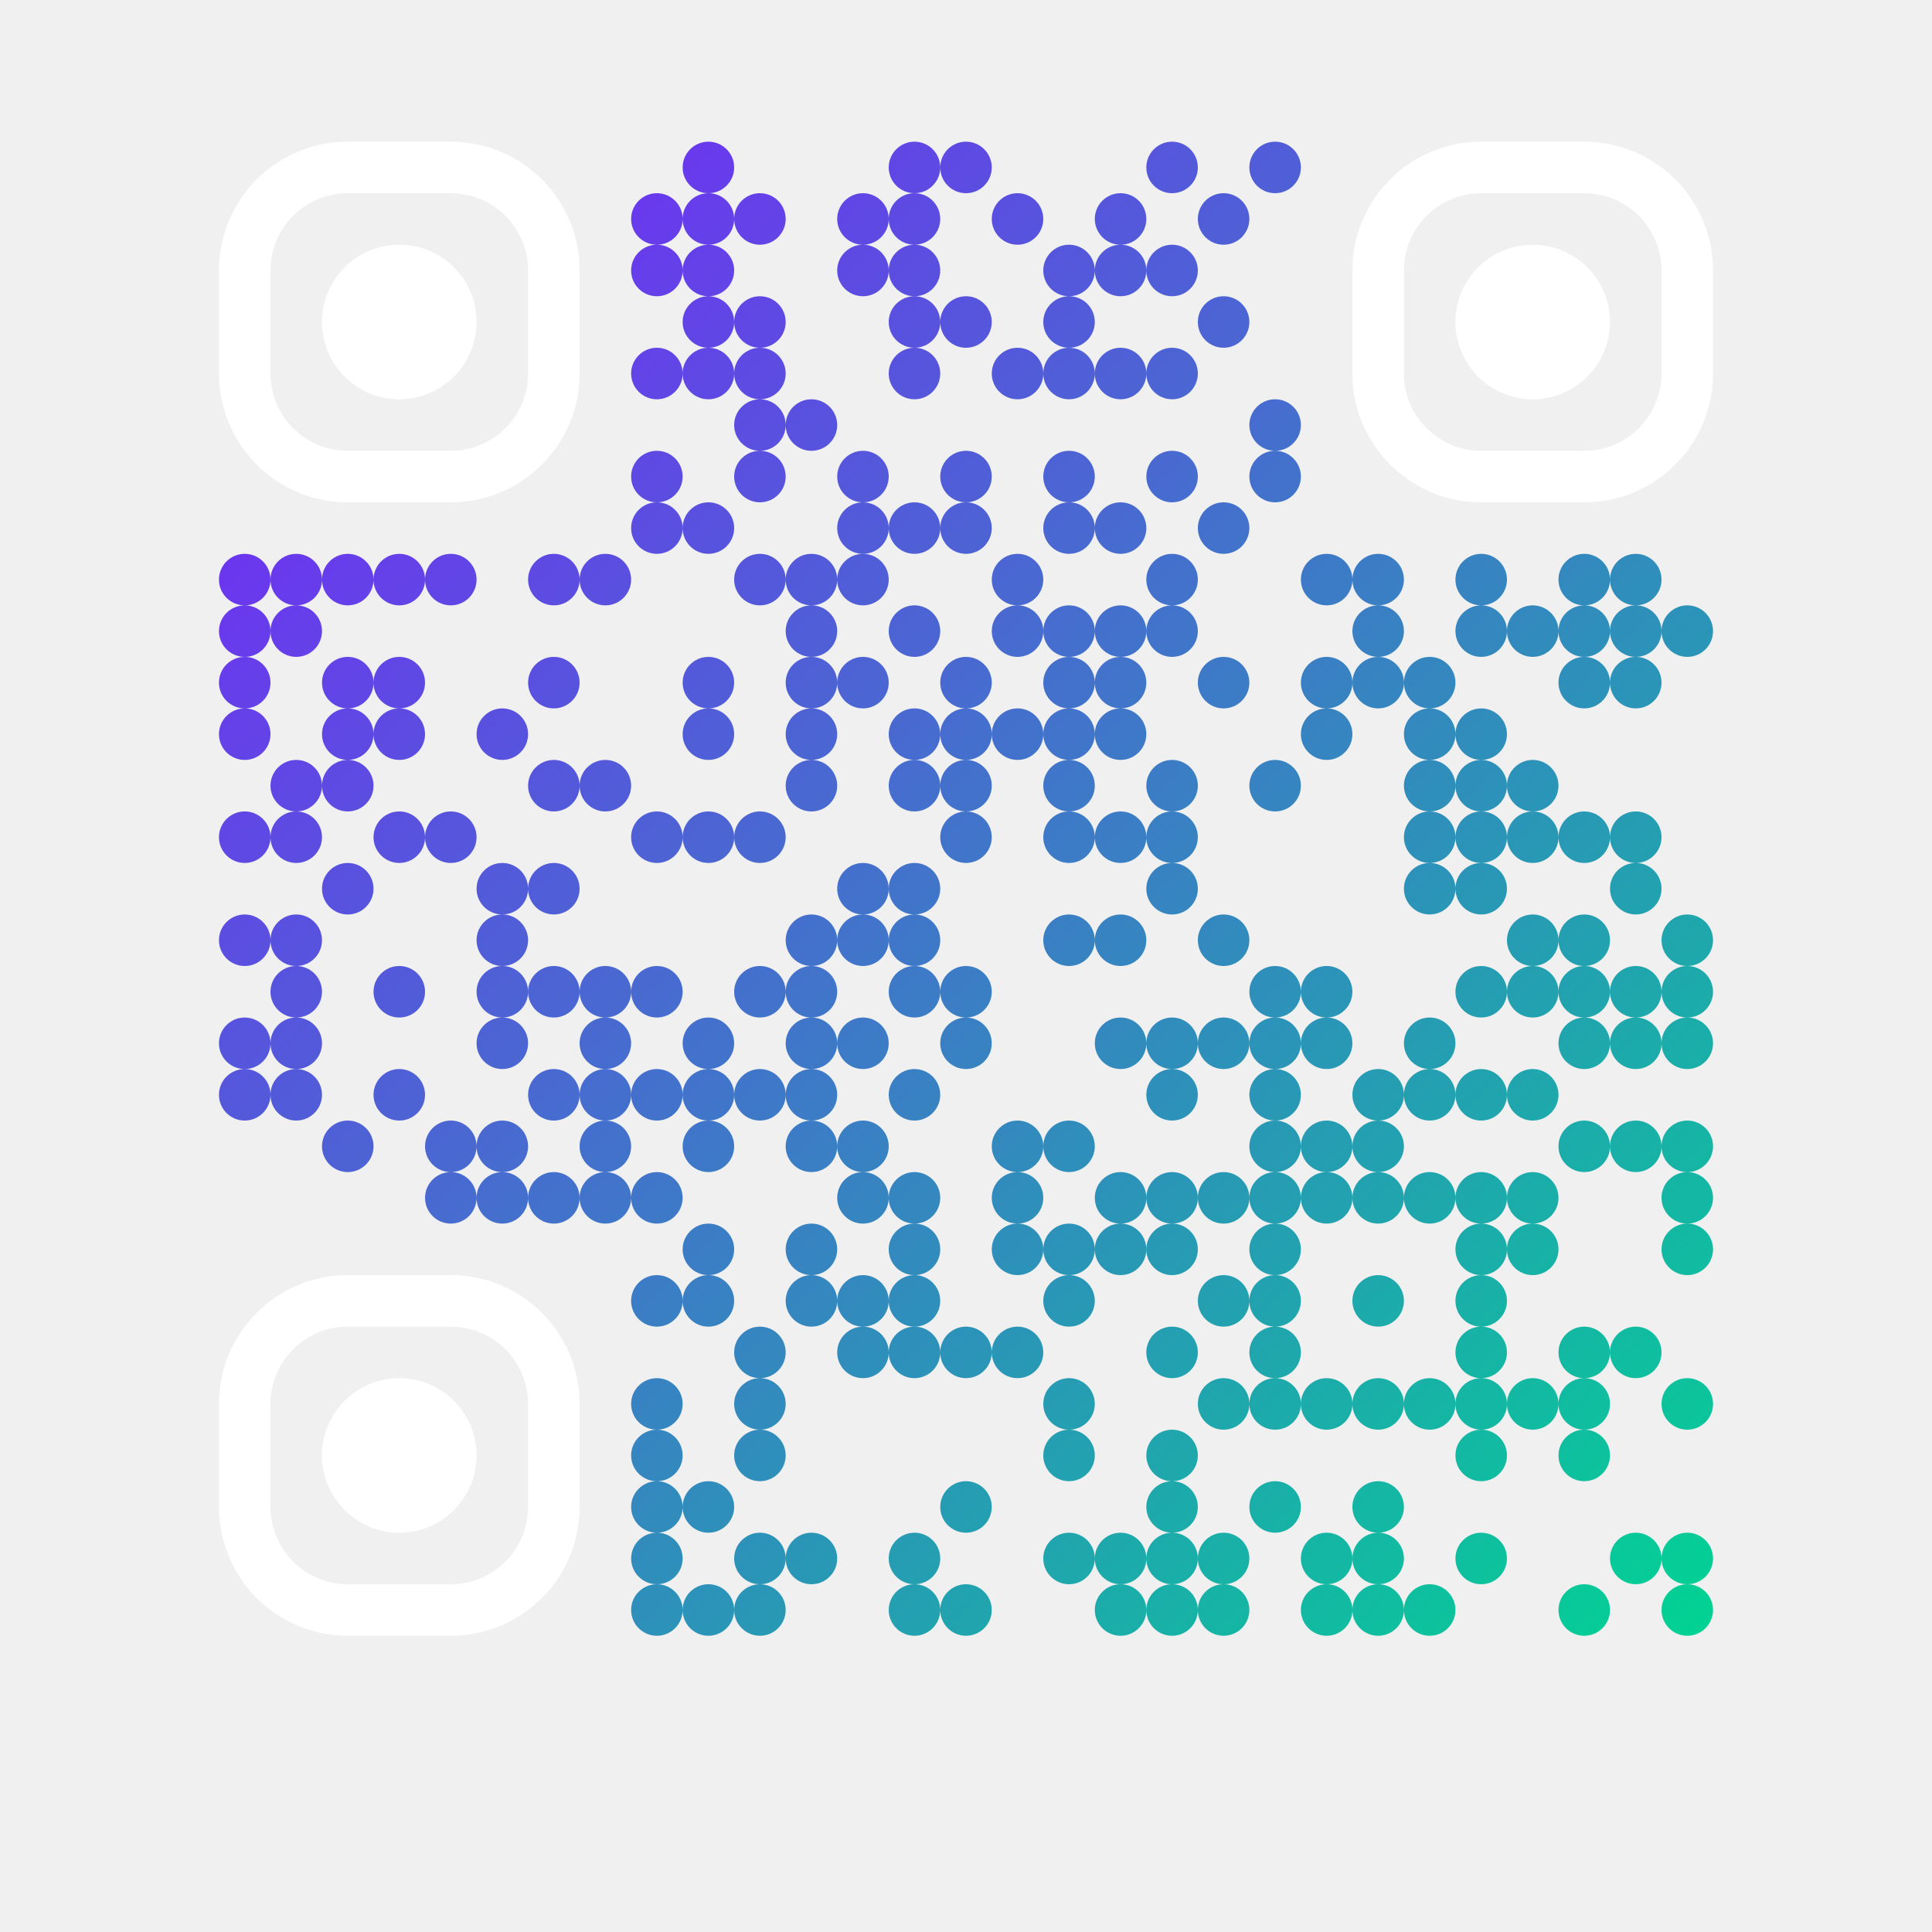
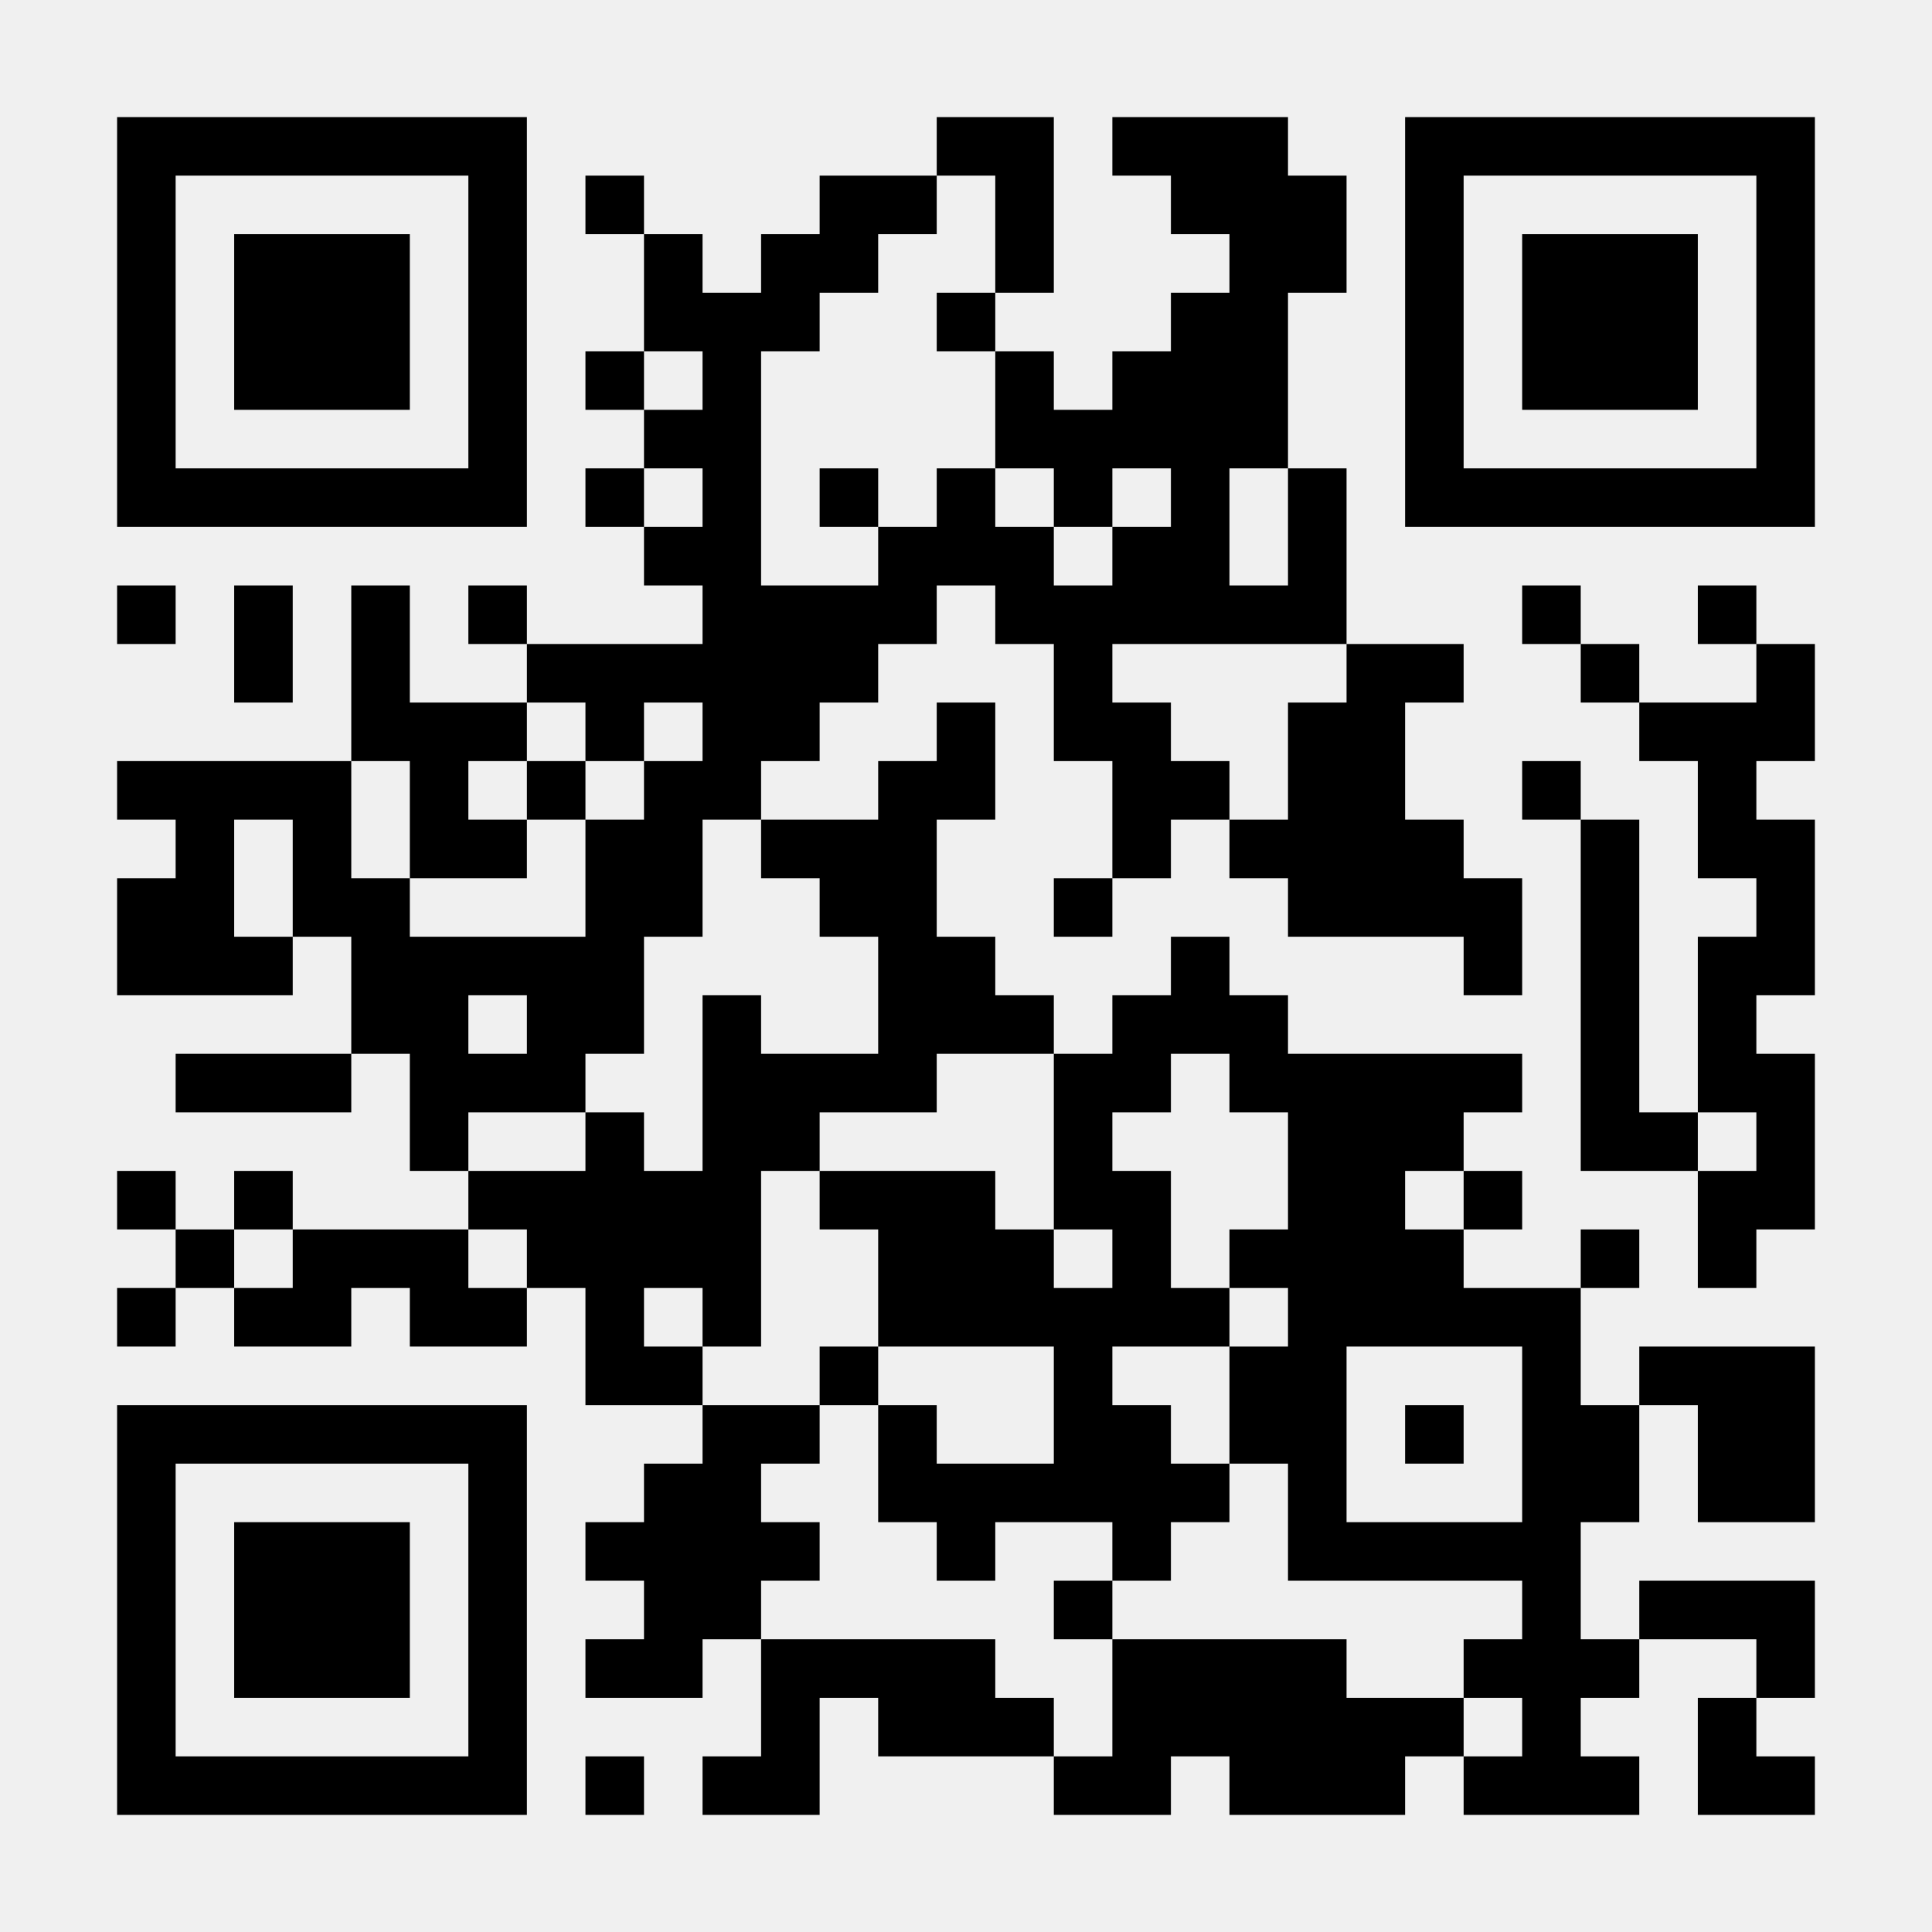
- <svg xmlns="http://www.w3.org/2000/svg" id="svgQrWrapper" viewBox="0 0 300 300" style="width: 100%; height: 100%; background-color: transparent;">
-   <svg>
-     <g transform="translate(30, 18)scale(0.8)" fill="none">
-       <svg width="300" height="300">
-         <style>.background-color{ fill: #fff; }.corners-square-color-0-0{ fill: #ffffff; }.corners-dot-color-0-0{ fill: #ffffff; }.corners-square-color-1-0{ fill: #ffffff; }.corners-dot-color-1-0{ fill: #ffffff; }.corners-square-color-0-1{ fill: #ffffff; }.corners-dot-color-0-1{ fill: #ffffff; }</style>
-         <defs>
-           <clipPath id="clip-path-dot-color">
-             <circle cx="10" cy="90" r="5" transform="rotate(0,10,90)" />
-             <circle cx="10" cy="100" r="5" transform="rotate(0,10,100)" />
-             <circle cx="10" cy="110" r="5" transform="rotate(0,10,110)" />
-             <circle cx="10" cy="120" r="5" transform="rotate(0,10,120)" />
-             <circle cx="10" cy="140" r="5" transform="rotate(0,10,140)" />
-             <circle cx="10" cy="160" r="5" transform="rotate(0,10,160)" />
-             <circle cx="10" cy="180" r="5" transform="rotate(0,10,180)" />
-             <circle cx="10" cy="190" r="5" transform="rotate(0,10,190)" />
-             <circle cx="20" cy="90" r="5" transform="rotate(0,20,90)" />
-             <circle cx="20" cy="100" r="5" transform="rotate(0,20,100)" />
-             <circle cx="20" cy="130" r="5" transform="rotate(0,20,130)" />
-             <circle cx="20" cy="140" r="5" transform="rotate(0,20,140)" />
-             <circle cx="20" cy="160" r="5" transform="rotate(0,20,160)" />
-             <circle cx="20" cy="170" r="5" transform="rotate(0,20,170)" />
-             <circle cx="20" cy="180" r="5" transform="rotate(0,20,180)" />
-             <circle cx="20" cy="190" r="5" transform="rotate(0,20,190)" />
-             <circle cx="30" cy="90" r="5" transform="rotate(0,30,90)" />
-             <circle cx="30" cy="110" r="5" transform="rotate(0,30,110)" />
-             <circle cx="30" cy="120" r="5" transform="rotate(0,30,120)" />
-             <circle cx="30" cy="130" r="5" transform="rotate(0,30,130)" />
-             <circle cx="30" cy="150" r="5" transform="rotate(0,30,150)" />
-             <circle cx="30" cy="200" r="5" transform="rotate(0,30,200)" />
-             <circle cx="40" cy="90" r="5" transform="rotate(0,40,90)" />
-             <circle cx="40" cy="110" r="5" transform="rotate(0,40,110)" />
-             <circle cx="40" cy="120" r="5" transform="rotate(0,40,120)" />
-             <circle cx="40" cy="140" r="5" transform="rotate(0,40,140)" />
-             <circle cx="40" cy="170" r="5" transform="rotate(0,40,170)" />
-             <circle cx="40" cy="190" r="5" transform="rotate(0,40,190)" />
-             <circle cx="50" cy="90" r="5" transform="rotate(0,50,90)" />
-             <circle cx="50" cy="140" r="5" transform="rotate(0,50,140)" />
-             <circle cx="50" cy="200" r="5" transform="rotate(0,50,200)" />
-             <circle cx="50" cy="210" r="5" transform="rotate(0,50,210)" />
-             <circle cx="60" cy="120" r="5" transform="rotate(0,60,120)" />
-             <circle cx="60" cy="150" r="5" transform="rotate(0,60,150)" />
-             <circle cx="60" cy="160" r="5" transform="rotate(0,60,160)" />
-             <circle cx="60" cy="170" r="5" transform="rotate(0,60,170)" />
-             <circle cx="60" cy="180" r="5" transform="rotate(0,60,180)" />
-             <circle cx="60" cy="200" r="5" transform="rotate(0,60,200)" />
-             <circle cx="60" cy="210" r="5" transform="rotate(0,60,210)" />
-             <circle cx="70" cy="90" r="5" transform="rotate(0,70,90)" />
-             <circle cx="70" cy="110" r="5" transform="rotate(0,70,110)" />
-             <circle cx="70" cy="130" r="5" transform="rotate(0,70,130)" />
-             <circle cx="70" cy="150" r="5" transform="rotate(0,70,150)" />
-             <circle cx="70" cy="170" r="5" transform="rotate(0,70,170)" />
-             <circle cx="70" cy="190" r="5" transform="rotate(0,70,190)" />
-             <circle cx="70" cy="210" r="5" transform="rotate(0,70,210)" />
-             <circle cx="80" cy="90" r="5" transform="rotate(0,80,90)" />
-             <circle cx="80" cy="130" r="5" transform="rotate(0,80,130)" />
-             <circle cx="80" cy="170" r="5" transform="rotate(0,80,170)" />
-             <circle cx="80" cy="180" r="5" transform="rotate(0,80,180)" />
-             <circle cx="80" cy="190" r="5" transform="rotate(0,80,190)" />
-             <circle cx="80" cy="200" r="5" transform="rotate(0,80,200)" />
-             <circle cx="80" cy="210" r="5" transform="rotate(0,80,210)" />
-             <circle cx="90" cy="20" r="5" transform="rotate(0,90,20)" />
-             <circle cx="90" cy="30" r="5" transform="rotate(0,90,30)" />
-             <circle cx="90" cy="50" r="5" transform="rotate(0,90,50)" />
-             <circle cx="90" cy="70" r="5" transform="rotate(0,90,70)" />
-             <circle cx="90" cy="80" r="5" transform="rotate(0,90,80)" />
-             <circle cx="90" cy="140" r="5" transform="rotate(0,90,140)" />
-             <circle cx="90" cy="170" r="5" transform="rotate(0,90,170)" />
-             <circle cx="90" cy="190" r="5" transform="rotate(0,90,190)" />
-             <circle cx="90" cy="210" r="5" transform="rotate(0,90,210)" />
-             <circle cx="90" cy="230" r="5" transform="rotate(0,90,230)" />
-             <circle cx="90" cy="250" r="5" transform="rotate(0,90,250)" />
-             <circle cx="90" cy="260" r="5" transform="rotate(0,90,260)" />
-             <circle cx="90" cy="270" r="5" transform="rotate(0,90,270)" />
-             <circle cx="90" cy="280" r="5" transform="rotate(0,90,280)" />
-             <circle cx="90" cy="290" r="5" transform="rotate(0,90,290)" />
-             <circle cx="100" cy="10" r="5" transform="rotate(0,100,10)" />
-             <circle cx="100" cy="20" r="5" transform="rotate(0,100,20)" />
-             <circle cx="100" cy="30" r="5" transform="rotate(0,100,30)" />
-             <circle cx="100" cy="40" r="5" transform="rotate(0,100,40)" />
-             <circle cx="100" cy="50" r="5" transform="rotate(0,100,50)" />
-             <circle cx="100" cy="80" r="5" transform="rotate(0,100,80)" />
-             <circle cx="100" cy="110" r="5" transform="rotate(0,100,110)" />
-             <circle cx="100" cy="120" r="5" transform="rotate(0,100,120)" />
-             <circle cx="100" cy="140" r="5" transform="rotate(0,100,140)" />
-             <circle cx="100" cy="180" r="5" transform="rotate(0,100,180)" />
-             <circle cx="100" cy="190" r="5" transform="rotate(0,100,190)" />
-             <circle cx="100" cy="200" r="5" transform="rotate(0,100,200)" />
-             <circle cx="100" cy="220" r="5" transform="rotate(0,100,220)" />
-             <circle cx="100" cy="230" r="5" transform="rotate(0,100,230)" />
-             <circle cx="100" cy="270" r="5" transform="rotate(0,100,270)" />
-             <circle cx="100" cy="290" r="5" transform="rotate(0,100,290)" />
-             <circle cx="110" cy="20" r="5" transform="rotate(0,110,20)" />
-             <circle cx="110" cy="40" r="5" transform="rotate(0,110,40)" />
-             <circle cx="110" cy="50" r="5" transform="rotate(0,110,50)" />
-             <circle cx="110" cy="60" r="5" transform="rotate(0,110,60)" />
-             <circle cx="110" cy="70" r="5" transform="rotate(0,110,70)" />
-             <circle cx="110" cy="90" r="5" transform="rotate(0,110,90)" />
-             <circle cx="110" cy="140" r="5" transform="rotate(0,110,140)" />
-             <circle cx="110" cy="170" r="5" transform="rotate(0,110,170)" />
-             <circle cx="110" cy="190" r="5" transform="rotate(0,110,190)" />
-             <circle cx="110" cy="240" r="5" transform="rotate(0,110,240)" />
-             <circle cx="110" cy="250" r="5" transform="rotate(0,110,250)" />
-             <circle cx="110" cy="260" r="5" transform="rotate(0,110,260)" />
-             <circle cx="110" cy="280" r="5" transform="rotate(0,110,280)" />
-             <circle cx="110" cy="290" r="5" transform="rotate(0,110,290)" />
-             <circle cx="120" cy="60" r="5" transform="rotate(0,120,60)" />
-             <circle cx="120" cy="90" r="5" transform="rotate(0,120,90)" />
-             <circle cx="120" cy="100" r="5" transform="rotate(0,120,100)" />
-             <circle cx="120" cy="110" r="5" transform="rotate(0,120,110)" />
-             <circle cx="120" cy="120" r="5" transform="rotate(0,120,120)" />
-             <circle cx="120" cy="130" r="5" transform="rotate(0,120,130)" />
-             <circle cx="120" cy="160" r="5" transform="rotate(0,120,160)" />
-             <circle cx="120" cy="170" r="5" transform="rotate(0,120,170)" />
-             <circle cx="120" cy="180" r="5" transform="rotate(0,120,180)" />
-             <circle cx="120" cy="190" r="5" transform="rotate(0,120,190)" />
-             <circle cx="120" cy="200" r="5" transform="rotate(0,120,200)" />
-             <circle cx="120" cy="220" r="5" transform="rotate(0,120,220)" />
-             <circle cx="120" cy="230" r="5" transform="rotate(0,120,230)" />
-             <circle cx="120" cy="280" r="5" transform="rotate(0,120,280)" />
-             <circle cx="130" cy="20" r="5" transform="rotate(0,130,20)" />
-             <circle cx="130" cy="30" r="5" transform="rotate(0,130,30)" />
-             <circle cx="130" cy="70" r="5" transform="rotate(0,130,70)" />
-             <circle cx="130" cy="80" r="5" transform="rotate(0,130,80)" />
-             <circle cx="130" cy="90" r="5" transform="rotate(0,130,90)" />
-             <circle cx="130" cy="110" r="5" transform="rotate(0,130,110)" />
-             <circle cx="130" cy="150" r="5" transform="rotate(0,130,150)" />
-             <circle cx="130" cy="160" r="5" transform="rotate(0,130,160)" />
-             <circle cx="130" cy="180" r="5" transform="rotate(0,130,180)" />
-             <circle cx="130" cy="200" r="5" transform="rotate(0,130,200)" />
-             <circle cx="130" cy="210" r="5" transform="rotate(0,130,210)" />
-             <circle cx="130" cy="230" r="5" transform="rotate(0,130,230)" />
-             <circle cx="130" cy="240" r="5" transform="rotate(0,130,240)" />
-             <circle cx="140" cy="10" r="5" transform="rotate(0,140,10)" />
-             <circle cx="140" cy="20" r="5" transform="rotate(0,140,20)" />
-             <circle cx="140" cy="30" r="5" transform="rotate(0,140,30)" />
-             <circle cx="140" cy="40" r="5" transform="rotate(0,140,40)" />
-             <circle cx="140" cy="50" r="5" transform="rotate(0,140,50)" />
-             <circle cx="140" cy="80" r="5" transform="rotate(0,140,80)" />
-             <circle cx="140" cy="100" r="5" transform="rotate(0,140,100)" />
-             <circle cx="140" cy="120" r="5" transform="rotate(0,140,120)" />
-             <circle cx="140" cy="130" r="5" transform="rotate(0,140,130)" />
-             <circle cx="140" cy="150" r="5" transform="rotate(0,140,150)" />
-             <circle cx="140" cy="160" r="5" transform="rotate(0,140,160)" />
-             <circle cx="140" cy="170" r="5" transform="rotate(0,140,170)" />
-             <circle cx="140" cy="190" r="5" transform="rotate(0,140,190)" />
-             <circle cx="140" cy="210" r="5" transform="rotate(0,140,210)" />
-             <circle cx="140" cy="220" r="5" transform="rotate(0,140,220)" />
-             <circle cx="140" cy="230" r="5" transform="rotate(0,140,230)" />
-             <circle cx="140" cy="240" r="5" transform="rotate(0,140,240)" />
-             <circle cx="140" cy="280" r="5" transform="rotate(0,140,280)" />
-             <circle cx="140" cy="290" r="5" transform="rotate(0,140,290)" />
-             <circle cx="150" cy="10" r="5" transform="rotate(0,150,10)" />
-             <circle cx="150" cy="40" r="5" transform="rotate(0,150,40)" />
-             <circle cx="150" cy="70" r="5" transform="rotate(0,150,70)" />
-             <circle cx="150" cy="80" r="5" transform="rotate(0,150,80)" />
-             <circle cx="150" cy="110" r="5" transform="rotate(0,150,110)" />
-             <circle cx="150" cy="120" r="5" transform="rotate(0,150,120)" />
-             <circle cx="150" cy="130" r="5" transform="rotate(0,150,130)" />
-             <circle cx="150" cy="140" r="5" transform="rotate(0,150,140)" />
-             <circle cx="150" cy="170" r="5" transform="rotate(0,150,170)" />
-             <circle cx="150" cy="180" r="5" transform="rotate(0,150,180)" />
-             <circle cx="150" cy="240" r="5" transform="rotate(0,150,240)" />
-             <circle cx="150" cy="270" r="5" transform="rotate(0,150,270)" />
-             <circle cx="150" cy="290" r="5" transform="rotate(0,150,290)" />
-             <circle cx="160" cy="20" r="5" transform="rotate(0,160,20)" />
-             <circle cx="160" cy="50" r="5" transform="rotate(0,160,50)" />
-             <circle cx="160" cy="90" r="5" transform="rotate(0,160,90)" />
-             <circle cx="160" cy="100" r="5" transform="rotate(0,160,100)" />
-             <circle cx="160" cy="120" r="5" transform="rotate(0,160,120)" />
-             <circle cx="160" cy="200" r="5" transform="rotate(0,160,200)" />
-             <circle cx="160" cy="210" r="5" transform="rotate(0,160,210)" />
-             <circle cx="160" cy="220" r="5" transform="rotate(0,160,220)" />
-             <circle cx="160" cy="240" r="5" transform="rotate(0,160,240)" />
-             <circle cx="170" cy="30" r="5" transform="rotate(0,170,30)" />
-             <circle cx="170" cy="40" r="5" transform="rotate(0,170,40)" />
-             <circle cx="170" cy="50" r="5" transform="rotate(0,170,50)" />
-             <circle cx="170" cy="70" r="5" transform="rotate(0,170,70)" />
-             <circle cx="170" cy="80" r="5" transform="rotate(0,170,80)" />
-             <circle cx="170" cy="100" r="5" transform="rotate(0,170,100)" />
-             <circle cx="170" cy="110" r="5" transform="rotate(0,170,110)" />
-             <circle cx="170" cy="120" r="5" transform="rotate(0,170,120)" />
-             <circle cx="170" cy="130" r="5" transform="rotate(0,170,130)" />
-             <circle cx="170" cy="140" r="5" transform="rotate(0,170,140)" />
-             <circle cx="170" cy="160" r="5" transform="rotate(0,170,160)" />
-             <circle cx="170" cy="200" r="5" transform="rotate(0,170,200)" />
-             <circle cx="170" cy="220" r="5" transform="rotate(0,170,220)" />
-             <circle cx="170" cy="230" r="5" transform="rotate(0,170,230)" />
-             <circle cx="170" cy="250" r="5" transform="rotate(0,170,250)" />
-             <circle cx="170" cy="260" r="5" transform="rotate(0,170,260)" />
-             <circle cx="170" cy="280" r="5" transform="rotate(0,170,280)" />
-             <circle cx="180" cy="20" r="5" transform="rotate(0,180,20)" />
-             <circle cx="180" cy="30" r="5" transform="rotate(0,180,30)" />
-             <circle cx="180" cy="50" r="5" transform="rotate(0,180,50)" />
-             <circle cx="180" cy="80" r="5" transform="rotate(0,180,80)" />
-             <circle cx="180" cy="100" r="5" transform="rotate(0,180,100)" />
-             <circle cx="180" cy="110" r="5" transform="rotate(0,180,110)" />
-             <circle cx="180" cy="120" r="5" transform="rotate(0,180,120)" />
-             <circle cx="180" cy="140" r="5" transform="rotate(0,180,140)" />
-             <circle cx="180" cy="160" r="5" transform="rotate(0,180,160)" />
-             <circle cx="180" cy="180" r="5" transform="rotate(0,180,180)" />
-             <circle cx="180" cy="210" r="5" transform="rotate(0,180,210)" />
-             <circle cx="180" cy="220" r="5" transform="rotate(0,180,220)" />
-             <circle cx="180" cy="280" r="5" transform="rotate(0,180,280)" />
-             <circle cx="180" cy="290" r="5" transform="rotate(0,180,290)" />
-             <circle cx="190" cy="10" r="5" transform="rotate(0,190,10)" />
-             <circle cx="190" cy="30" r="5" transform="rotate(0,190,30)" />
-             <circle cx="190" cy="50" r="5" transform="rotate(0,190,50)" />
-             <circle cx="190" cy="70" r="5" transform="rotate(0,190,70)" />
-             <circle cx="190" cy="90" r="5" transform="rotate(0,190,90)" />
-             <circle cx="190" cy="100" r="5" transform="rotate(0,190,100)" />
-             <circle cx="190" cy="130" r="5" transform="rotate(0,190,130)" />
-             <circle cx="190" cy="140" r="5" transform="rotate(0,190,140)" />
-             <circle cx="190" cy="150" r="5" transform="rotate(0,190,150)" />
-             <circle cx="190" cy="180" r="5" transform="rotate(0,190,180)" />
-             <circle cx="190" cy="190" r="5" transform="rotate(0,190,190)" />
-             <circle cx="190" cy="210" r="5" transform="rotate(0,190,210)" />
-             <circle cx="190" cy="220" r="5" transform="rotate(0,190,220)" />
-             <circle cx="190" cy="240" r="5" transform="rotate(0,190,240)" />
-             <circle cx="190" cy="260" r="5" transform="rotate(0,190,260)" />
-             <circle cx="190" cy="270" r="5" transform="rotate(0,190,270)" />
-             <circle cx="190" cy="280" r="5" transform="rotate(0,190,280)" />
-             <circle cx="190" cy="290" r="5" transform="rotate(0,190,290)" />
-             <circle cx="200" cy="20" r="5" transform="rotate(0,200,20)" />
-             <circle cx="200" cy="40" r="5" transform="rotate(0,200,40)" />
-             <circle cx="200" cy="80" r="5" transform="rotate(0,200,80)" />
-             <circle cx="200" cy="110" r="5" transform="rotate(0,200,110)" />
-             <circle cx="200" cy="160" r="5" transform="rotate(0,200,160)" />
-             <circle cx="200" cy="180" r="5" transform="rotate(0,200,180)" />
-             <circle cx="200" cy="210" r="5" transform="rotate(0,200,210)" />
-             <circle cx="200" cy="230" r="5" transform="rotate(0,200,230)" />
-             <circle cx="200" cy="250" r="5" transform="rotate(0,200,250)" />
-             <circle cx="200" cy="280" r="5" transform="rotate(0,200,280)" />
-             <circle cx="200" cy="290" r="5" transform="rotate(0,200,290)" />
-             <circle cx="210" cy="10" r="5" transform="rotate(0,210,10)" />
-             <circle cx="210" cy="60" r="5" transform="rotate(0,210,60)" />
-             <circle cx="210" cy="70" r="5" transform="rotate(0,210,70)" />
-             <circle cx="210" cy="130" r="5" transform="rotate(0,210,130)" />
-             <circle cx="210" cy="170" r="5" transform="rotate(0,210,170)" />
-             <circle cx="210" cy="180" r="5" transform="rotate(0,210,180)" />
-             <circle cx="210" cy="190" r="5" transform="rotate(0,210,190)" />
-             <circle cx="210" cy="200" r="5" transform="rotate(0,210,200)" />
-             <circle cx="210" cy="210" r="5" transform="rotate(0,210,210)" />
-             <circle cx="210" cy="220" r="5" transform="rotate(0,210,220)" />
-             <circle cx="210" cy="230" r="5" transform="rotate(0,210,230)" />
-             <circle cx="210" cy="240" r="5" transform="rotate(0,210,240)" />
-             <circle cx="210" cy="250" r="5" transform="rotate(0,210,250)" />
-             <circle cx="210" cy="270" r="5" transform="rotate(0,210,270)" />
-             <circle cx="220" cy="90" r="5" transform="rotate(0,220,90)" />
-             <circle cx="220" cy="110" r="5" transform="rotate(0,220,110)" />
-             <circle cx="220" cy="120" r="5" transform="rotate(0,220,120)" />
-             <circle cx="220" cy="170" r="5" transform="rotate(0,220,170)" />
-             <circle cx="220" cy="180" r="5" transform="rotate(0,220,180)" />
-             <circle cx="220" cy="200" r="5" transform="rotate(0,220,200)" />
-             <circle cx="220" cy="210" r="5" transform="rotate(0,220,210)" />
-             <circle cx="220" cy="250" r="5" transform="rotate(0,220,250)" />
-             <circle cx="220" cy="280" r="5" transform="rotate(0,220,280)" />
-             <circle cx="220" cy="290" r="5" transform="rotate(0,220,290)" />
-             <circle cx="230" cy="90" r="5" transform="rotate(0,230,90)" />
-             <circle cx="230" cy="100" r="5" transform="rotate(0,230,100)" />
-             <circle cx="230" cy="110" r="5" transform="rotate(0,230,110)" />
-             <circle cx="230" cy="190" r="5" transform="rotate(0,230,190)" />
-             <circle cx="230" cy="200" r="5" transform="rotate(0,230,200)" />
-             <circle cx="230" cy="210" r="5" transform="rotate(0,230,210)" />
-             <circle cx="230" cy="230" r="5" transform="rotate(0,230,230)" />
-             <circle cx="230" cy="250" r="5" transform="rotate(0,230,250)" />
-             <circle cx="230" cy="270" r="5" transform="rotate(0,230,270)" />
-             <circle cx="230" cy="280" r="5" transform="rotate(0,230,280)" />
-             <circle cx="230" cy="290" r="5" transform="rotate(0,230,290)" />
-             <circle cx="240" cy="110" r="5" transform="rotate(0,240,110)" />
-             <circle cx="240" cy="120" r="5" transform="rotate(0,240,120)" />
-             <circle cx="240" cy="130" r="5" transform="rotate(0,240,130)" />
-             <circle cx="240" cy="140" r="5" transform="rotate(0,240,140)" />
-             <circle cx="240" cy="150" r="5" transform="rotate(0,240,150)" />
-             <circle cx="240" cy="180" r="5" transform="rotate(0,240,180)" />
-             <circle cx="240" cy="190" r="5" transform="rotate(0,240,190)" />
-             <circle cx="240" cy="210" r="5" transform="rotate(0,240,210)" />
-             <circle cx="240" cy="250" r="5" transform="rotate(0,240,250)" />
-             <circle cx="240" cy="290" r="5" transform="rotate(0,240,290)" />
-             <circle cx="250" cy="90" r="5" transform="rotate(0,250,90)" />
-             <circle cx="250" cy="100" r="5" transform="rotate(0,250,100)" />
-             <circle cx="250" cy="120" r="5" transform="rotate(0,250,120)" />
-             <circle cx="250" cy="130" r="5" transform="rotate(0,250,130)" />
-             <circle cx="250" cy="140" r="5" transform="rotate(0,250,140)" />
-             <circle cx="250" cy="150" r="5" transform="rotate(0,250,150)" />
-             <circle cx="250" cy="170" r="5" transform="rotate(0,250,170)" />
-             <circle cx="250" cy="190" r="5" transform="rotate(0,250,190)" />
-             <circle cx="250" cy="210" r="5" transform="rotate(0,250,210)" />
-             <circle cx="250" cy="220" r="5" transform="rotate(0,250,220)" />
-             <circle cx="250" cy="230" r="5" transform="rotate(0,250,230)" />
-             <circle cx="250" cy="240" r="5" transform="rotate(0,250,240)" />
-             <circle cx="250" cy="250" r="5" transform="rotate(0,250,250)" />
-             <circle cx="250" cy="260" r="5" transform="rotate(0,250,260)" />
-             <circle cx="250" cy="280" r="5" transform="rotate(0,250,280)" />
-             <circle cx="260" cy="100" r="5" transform="rotate(0,260,100)" />
-             <circle cx="260" cy="130" r="5" transform="rotate(0,260,130)" />
-             <circle cx="260" cy="140" r="5" transform="rotate(0,260,140)" />
-             <circle cx="260" cy="160" r="5" transform="rotate(0,260,160)" />
-             <circle cx="260" cy="170" r="5" transform="rotate(0,260,170)" />
-             <circle cx="260" cy="190" r="5" transform="rotate(0,260,190)" />
-             <circle cx="260" cy="210" r="5" transform="rotate(0,260,210)" />
-             <circle cx="260" cy="220" r="5" transform="rotate(0,260,220)" />
-             <circle cx="260" cy="250" r="5" transform="rotate(0,260,250)" />
-             <circle cx="270" cy="90" r="5" transform="rotate(0,270,90)" />
-             <circle cx="270" cy="100" r="5" transform="rotate(0,270,100)" />
-             <circle cx="270" cy="110" r="5" transform="rotate(0,270,110)" />
-             <circle cx="270" cy="140" r="5" transform="rotate(0,270,140)" />
-             <circle cx="270" cy="160" r="5" transform="rotate(0,270,160)" />
-             <circle cx="270" cy="170" r="5" transform="rotate(0,270,170)" />
-             <circle cx="270" cy="180" r="5" transform="rotate(0,270,180)" />
-             <circle cx="270" cy="200" r="5" transform="rotate(0,270,200)" />
-             <circle cx="270" cy="240" r="5" transform="rotate(0,270,240)" />
-             <circle cx="270" cy="250" r="5" transform="rotate(0,270,250)" />
-             <circle cx="270" cy="260" r="5" transform="rotate(0,270,260)" />
-             <circle cx="270" cy="290" r="5" transform="rotate(0,270,290)" />
-             <circle cx="280" cy="90" r="5" transform="rotate(0,280,90)" />
-             <circle cx="280" cy="100" r="5" transform="rotate(0,280,100)" />
-             <circle cx="280" cy="110" r="5" transform="rotate(0,280,110)" />
-             <circle cx="280" cy="140" r="5" transform="rotate(0,280,140)" />
-             <circle cx="280" cy="150" r="5" transform="rotate(0,280,150)" />
-             <circle cx="280" cy="170" r="5" transform="rotate(0,280,170)" />
-             <circle cx="280" cy="180" r="5" transform="rotate(0,280,180)" />
-             <circle cx="280" cy="200" r="5" transform="rotate(0,280,200)" />
-             <circle cx="280" cy="240" r="5" transform="rotate(0,280,240)" />
-             <circle cx="280" cy="280" r="5" transform="rotate(0,280,280)" />
-             <circle cx="290" cy="100" r="5" transform="rotate(0,290,100)" />
-             <circle cx="290" cy="160" r="5" transform="rotate(0,290,160)" />
-             <circle cx="290" cy="170" r="5" transform="rotate(0,290,170)" />
-             <circle cx="290" cy="180" r="5" transform="rotate(0,290,180)" />
-             <circle cx="290" cy="200" r="5" transform="rotate(0,290,200)" />
-             <circle cx="290" cy="210" r="5" transform="rotate(0,290,210)" />
-             <circle cx="290" cy="220" r="5" transform="rotate(0,290,220)" />
-             <circle cx="290" cy="250" r="5" transform="rotate(0,290,250)" />
-             <circle cx="290" cy="280" r="5" transform="rotate(0,290,280)" />
-             <circle cx="290" cy="290" r="5" transform="rotate(0,290,290)" />
-           </clipPath>
-           <linearGradient id="dot-color" gradientUnits="userSpaceOnUse" x1="5" y1="5" x2="295" y2="295">
-             <stop offset="0%" stop-color="#7d1cfe" />
-             <stop offset="100%" stop-color="#01d393" />
-           </linearGradient>
-         </defs>
-         <rect x="5" y="5" height="290" width="290" clip-path="url('#clip-path-dot-color')" fill="url('#dot-color')" />
-         <g class="corners-square-color-0-0">
-           <path clip-rule="evenodd" d="M 5 30v 20a 25 25, 0, 0, 0, 25 25h 20a 25 25, 0, 0, 0, 25 -25v -20a 25 25, 0, 0, 0, -25 -25h -20a 25 25, 0, 0, 0, -25 25M 30 15h 20a 15 15, 0, 0, 1, 15 15v 20a 15 15, 0, 0, 1, -15 15h -20a 15 15, 0, 0, 1, -15 -15v -20a 15 15, 0, 0, 1, 15 -15" transform="rotate(0,40,40)" />
-         </g>
-         <g class="corners-dot-color-0-0">
-           <circle cx="40" cy="40" r="15" transform="rotate(0,40,40)" />
-         </g>
-         <g class="corners-square-color-1-0">
-           <path clip-rule="evenodd" d="M 225 30v 20a 25 25, 0, 0, 0, 25 25h 20a 25 25, 0, 0, 0, 25 -25v -20a 25 25, 0, 0, 0, -25 -25h -20a 25 25, 0, 0, 0, -25 25M 250 15h 20a 15 15, 0, 0, 1, 15 15v 20a 15 15, 0, 0, 1, -15 15h -20a 15 15, 0, 0, 1, -15 -15v -20a 15 15, 0, 0, 1, 15 -15" transform="rotate(90,260,40)" />
-         </g>
-         <g class="corners-dot-color-1-0">
-           <circle cx="260" cy="40" r="15" transform="rotate(90,260,40)" />
-         </g>
-         <g class="corners-square-color-0-1">
-           <path clip-rule="evenodd" d="M 5 250v 20a 25 25, 0, 0, 0, 25 25h 20a 25 25, 0, 0, 0, 25 -25v -20a 25 25, 0, 0, 0, -25 -25h -20a 25 25, 0, 0, 0, -25 25M 30 235h 20a 15 15, 0, 0, 1, 15 15v 20a 15 15, 0, 0, 1, -15 15h -20a 15 15, 0, 0, 1, -15 -15v -20a 15 15, 0, 0, 1, 15 -15" transform="rotate(-90,40,260)" />
-         </g>
-         <g class="corners-dot-color-0-1">
-           <circle cx="40" cy="260" r="15" transform="rotate(-90,40,260)" />
-         </g>
-       </svg>
-     </g>
-   </svg>
+ <svg xmlns="http://www.w3.org/2000/svg" width="33mm" height="33mm" version="1.1" viewBox="0 0 33 33">
+   <path d="M2,2H3V3H2zM3,2H4V3H3zM4,2H5V3H4zM5,2H6V3H5zM6,2H7V3H6zM7,2H8V3H7zM8,2H9V3H8zM16,2H17V3H16zM17,2H18V3H17zM19,2H20V3H19zM20,2H21V3H20zM21,2H22V3H21zM24,2H25V3H24zM25,2H26V3H25zM26,2H27V3H26zM27,2H28V3H27zM28,2H29V3H28zM29,2H30V3H29zM30,2H31V3H30zM2,3H3V4H2zM8,3H9V4H8zM10,3H11V4H10zM14,3H15V4H14zM15,3H16V4H15zM17,3H18V4H17zM20,3H21V4H20zM21,3H22V4H21zM22,3H23V4H22zM24,3H25V4H24zM30,3H31V4H30zM2,4H3V5H2zM4,4H5V5H4zM5,4H6V5H5zM6,4H7V5H6zM8,4H9V5H8zM11,4H12V5H11zM13,4H14V5H13zM14,4H15V5H14zM17,4H18V5H17zM21,4H22V5H21zM22,4H23V5H22zM24,4H25V5H24zM26,4H27V5H26zM27,4H28V5H27zM28,4H29V5H28zM30,4H31V5H30zM2,5H3V6H2zM4,5H5V6H4zM5,5H6V6H5zM6,5H7V6H6zM8,5H9V6H8zM11,5H12V6H11zM12,5H13V6H12zM13,5H14V6H13zM16,5H17V6H16zM20,5H21V6H20zM21,5H22V6H21zM24,5H25V6H24zM26,5H27V6H26zM27,5H28V6H27zM28,5H29V6H28zM30,5H31V6H30zM2,6H3V7H2zM4,6H5V7H4zM5,6H6V7H5zM6,6H7V7H6zM8,6H9V7H8zM10,6H11V7H10zM12,6H13V7H12zM17,6H18V7H17zM19,6H20V7H19zM20,6H21V7H20zM21,6H22V7H21zM24,6H25V7H24zM26,6H27V7H26zM27,6H28V7H27zM28,6H29V7H28zM30,6H31V7H30zM2,7H3V8H2zM8,7H9V8H8zM11,7H12V8H11zM12,7H13V8H12zM17,7H18V8H17zM18,7H19V8H18zM19,7H20V8H19zM20,7H21V8H20zM21,7H22V8H21zM24,7H25V8H24zM30,7H31V8H30zM2,8H3V9H2zM3,8H4V9H3zM4,8H5V9H4zM5,8H6V9H5zM6,8H7V9H6zM7,8H8V9H7zM8,8H9V9H8zM10,8H11V9H10zM12,8H13V9H12zM14,8H15V9H14zM16,8H17V9H16zM18,8H19V9H18zM20,8H21V9H20zM22,8H23V9H22zM24,8H25V9H24zM25,8H26V9H25zM26,8H27V9H26zM27,8H28V9H27zM28,8H29V9H28zM29,8H30V9H29zM30,8H31V9H30zM11,9H12V10H11zM12,9H13V10H12zM15,9H16V10H15zM16,9H17V10H16zM17,9H18V10H17zM19,9H20V10H19zM20,9H21V10H20zM22,9H23V10H22zM2,10H3V11H2zM4,10H5V11H4zM6,10H7V11H6zM8,10H9V11H8zM12,10H13V11H12zM13,10H14V11H13zM14,10H15V11H14zM15,10H16V11H15zM17,10H18V11H17zM18,10H19V11H18zM19,10H20V11H19zM20,10H21V11H20zM21,10H22V11H21zM22,10H23V11H22zM26,10H27V11H26zM29,10H30V11H29zM4,11H5V12H4zM6,11H7V12H6zM9,11H10V12H9zM10,11H11V12H10zM11,11H12V12H11zM12,11H13V12H12zM13,11H14V12H13zM14,11H15V12H14zM18,11H19V12H18zM23,11H24V12H23zM24,11H25V12H24zM27,11H28V12H27zM30,11H31V12H30zM6,12H7V13H6zM7,12H8V13H7zM8,12H9V13H8zM10,12H11V13H10zM12,12H13V13H12zM13,12H14V13H13zM16,12H17V13H16zM18,12H19V13H18zM19,12H20V13H19zM22,12H23V13H22zM23,12H24V13H23zM28,12H29V13H28zM29,12H30V13H29zM30,12H31V13H30zM2,13H3V14H2zM3,13H4V14H3zM4,13H5V14H4zM5,13H6V14H5zM7,13H8V14H7zM9,13H10V14H9zM11,13H12V14H11zM12,13H13V14H12zM15,13H16V14H15zM16,13H17V14H16zM19,13H20V14H19zM20,13H21V14H20zM22,13H23V14H22zM23,13H24V14H23zM26,13H27V14H26zM29,13H30V14H29zM3,14H4V15H3zM5,14H6V15H5zM7,14H8V15H7zM8,14H9V15H8zM10,14H11V15H10zM11,14H12V15H11zM13,14H14V15H13zM14,14H15V15H14zM15,14H16V15H15zM19,14H20V15H19zM21,14H22V15H21zM22,14H23V15H22zM23,14H24V15H23zM24,14H25V15H24zM27,14H28V15H27zM29,14H30V15H29zM30,14H31V15H30zM2,15H3V16H2zM3,15H4V16H3zM5,15H6V16H5zM6,15H7V16H6zM10,15H11V16H10zM11,15H12V16H11zM14,15H15V16H14zM15,15H16V16H15zM18,15H19V16H18zM22,15H23V16H22zM23,15H24V16H23zM24,15H25V16H24zM25,15H26V16H25zM27,15H28V16H27zM30,15H31V16H30zM2,16H3V17H2zM3,16H4V17H3zM4,16H5V17H4zM6,16H7V17H6zM7,16H8V17H7zM8,16H9V17H8zM9,16H10V17H9zM10,16H11V17H10zM15,16H16V17H15zM16,16H17V17H16zM20,16H21V17H20zM25,16H26V17H25zM27,16H28V17H27zM29,16H30V17H29zM30,16H31V17H30zM6,17H7V18H6zM7,17H8V18H7zM9,17H10V18H9zM10,17H11V18H10zM12,17H13V18H12zM15,17H16V18H15zM16,17H17V18H16zM17,17H18V18H17zM19,17H20V18H19zM20,17H21V18H20zM21,17H22V18H21zM27,17H28V18H27zM29,17H30V18H29zM3,18H4V19H3zM4,18H5V19H4zM5,18H6V19H5zM7,18H8V19H7zM8,18H9V19H8zM9,18H10V19H9zM12,18H13V19H12zM13,18H14V19H13zM14,18H15V19H14zM15,18H16V19H15zM18,18H19V19H18zM19,18H20V19H19zM21,18H22V19H21zM22,18H23V19H22zM23,18H24V19H23zM24,18H25V19H24zM25,18H26V19H25zM27,18H28V19H27zM29,18H30V19H29zM30,18H31V19H30zM7,19H8V20H7zM10,19H11V20H10zM12,19H13V20H12zM13,19H14V20H13zM18,19H19V20H18zM22,19H23V20H22zM23,19H24V20H23zM24,19H25V20H24zM27,19H28V20H27zM28,19H29V20H28zM30,19H31V20H30zM2,20H3V21H2zM4,20H5V21H4zM8,20H9V21H8zM9,20H10V21H9zM10,20H11V21H10zM11,20H12V21H11zM12,20H13V21H12zM14,20H15V21H14zM15,20H16V21H15zM16,20H17V21H16zM18,20H19V21H18zM19,20H20V21H19zM22,20H23V21H22zM23,20H24V21H23zM25,20H26V21H25zM29,20H30V21H29zM30,20H31V21H30zM3,21H4V22H3zM5,21H6V22H5zM6,21H7V22H6zM7,21H8V22H7zM9,21H10V22H9zM10,21H11V22H10zM11,21H12V22H11zM12,21H13V22H12zM15,21H16V22H15zM16,21H17V22H16zM17,21H18V22H17zM19,21H20V22H19zM21,21H22V22H21zM22,21H23V22H22zM23,21H24V22H23zM24,21H25V22H24zM27,21H28V22H27zM29,21H30V22H29zM2,22H3V23H2zM4,22H5V23H4zM5,22H6V23H5zM7,22H8V23H7zM8,22H9V23H8zM10,22H11V23H10zM12,22H13V23H12zM15,22H16V23H15zM16,22H17V23H16zM17,22H18V23H17zM18,22H19V23H18zM19,22H20V23H19zM20,22H21V23H20zM22,22H23V23H22zM23,22H24V23H23zM24,22H25V23H24zM25,22H26V23H25zM26,22H27V23H26zM10,23H11V24H10zM11,23H12V24H11zM14,23H15V24H14zM18,23H19V24H18zM21,23H22V24H21zM22,23H23V24H22zM26,23H27V24H26zM28,23H29V24H28zM29,23H30V24H29zM30,23H31V24H30zM2,24H3V25H2zM3,24H4V25H3zM4,24H5V25H4zM5,24H6V25H5zM6,24H7V25H6zM7,24H8V25H7zM8,24H9V25H8zM12,24H13V25H12zM13,24H14V25H13zM15,24H16V25H15zM18,24H19V25H18zM19,24H20V25H19zM21,24H22V25H21zM22,24H23V25H22zM24,24H25V25H24zM26,24H27V25H26zM27,24H28V25H27zM29,24H30V25H29zM30,24H31V25H30zM2,25H3V26H2zM8,25H9V26H8zM11,25H12V26H11zM12,25H13V26H12zM15,25H16V26H15zM16,25H17V26H16zM17,25H18V26H17zM18,25H19V26H18zM19,25H20V26H19zM20,25H21V26H20zM22,25H23V26H22zM26,25H27V26H26zM27,25H28V26H27zM29,25H30V26H29zM30,25H31V26H30zM2,26H3V27H2zM4,26H5V27H4zM5,26H6V27H5zM6,26H7V27H6zM8,26H9V27H8zM10,26H11V27H10zM11,26H12V27H11zM12,26H13V27H12zM13,26H14V27H13zM16,26H17V27H16zM19,26H20V27H19zM22,26H23V27H22zM23,26H24V27H23zM24,26H25V27H24zM25,26H26V27H25zM26,26H27V27H26zM2,27H3V28H2zM4,27H5V28H4zM5,27H6V28H5zM6,27H7V28H6zM8,27H9V28H8zM11,27H12V28H11zM12,27H13V28H12zM18,27H19V28H18zM26,27H27V28H26zM28,27H29V28H28zM29,27H30V28H29zM30,27H31V28H30zM2,28H3V29H2zM4,28H5V29H4zM5,28H6V29H5zM6,28H7V29H6zM8,28H9V29H8zM10,28H11V29H10zM11,28H12V29H11zM13,28H14V29H13zM14,28H15V29H14zM15,28H16V29H15zM16,28H17V29H16zM19,28H20V29H19zM20,28H21V29H20zM21,28H22V29H21zM22,28H23V29H22zM25,28H26V29H25zM26,28H27V29H26zM27,28H28V29H27zM30,28H31V29H30zM2,29H3V30H2zM8,29H9V30H8zM13,29H14V30H13zM15,29H16V30H15zM16,29H17V30H16zM17,29H18V30H17zM19,29H20V30H19zM20,29H21V30H20zM21,29H22V30H21zM22,29H23V30H22zM23,29H24V30H23zM24,29H25V30H24zM26,29H27V30H26zM29,29H30V30H29zM2,30H3V31H2zM3,30H4V31H3zM4,30H5V31H4zM5,30H6V31H5zM6,30H7V31H6zM7,30H8V31H7zM8,30H9V31H8zM10,30H11V31H10zM12,30H13V31H12zM13,30H14V31H13zM18,30H19V31H18zM19,30H20V31H19zM21,30H22V31H21zM22,30H23V31H22zM23,30H24V31H23zM25,30H26V31H25zM26,30H27V31H26zM27,30H28V31H27zM29,30H30V31H29zM30,30H31V31H30z" id="qr-path" fill="#000000" fill-opacity="1" fill-rule="nonzero" stroke="none" />
</svg>
